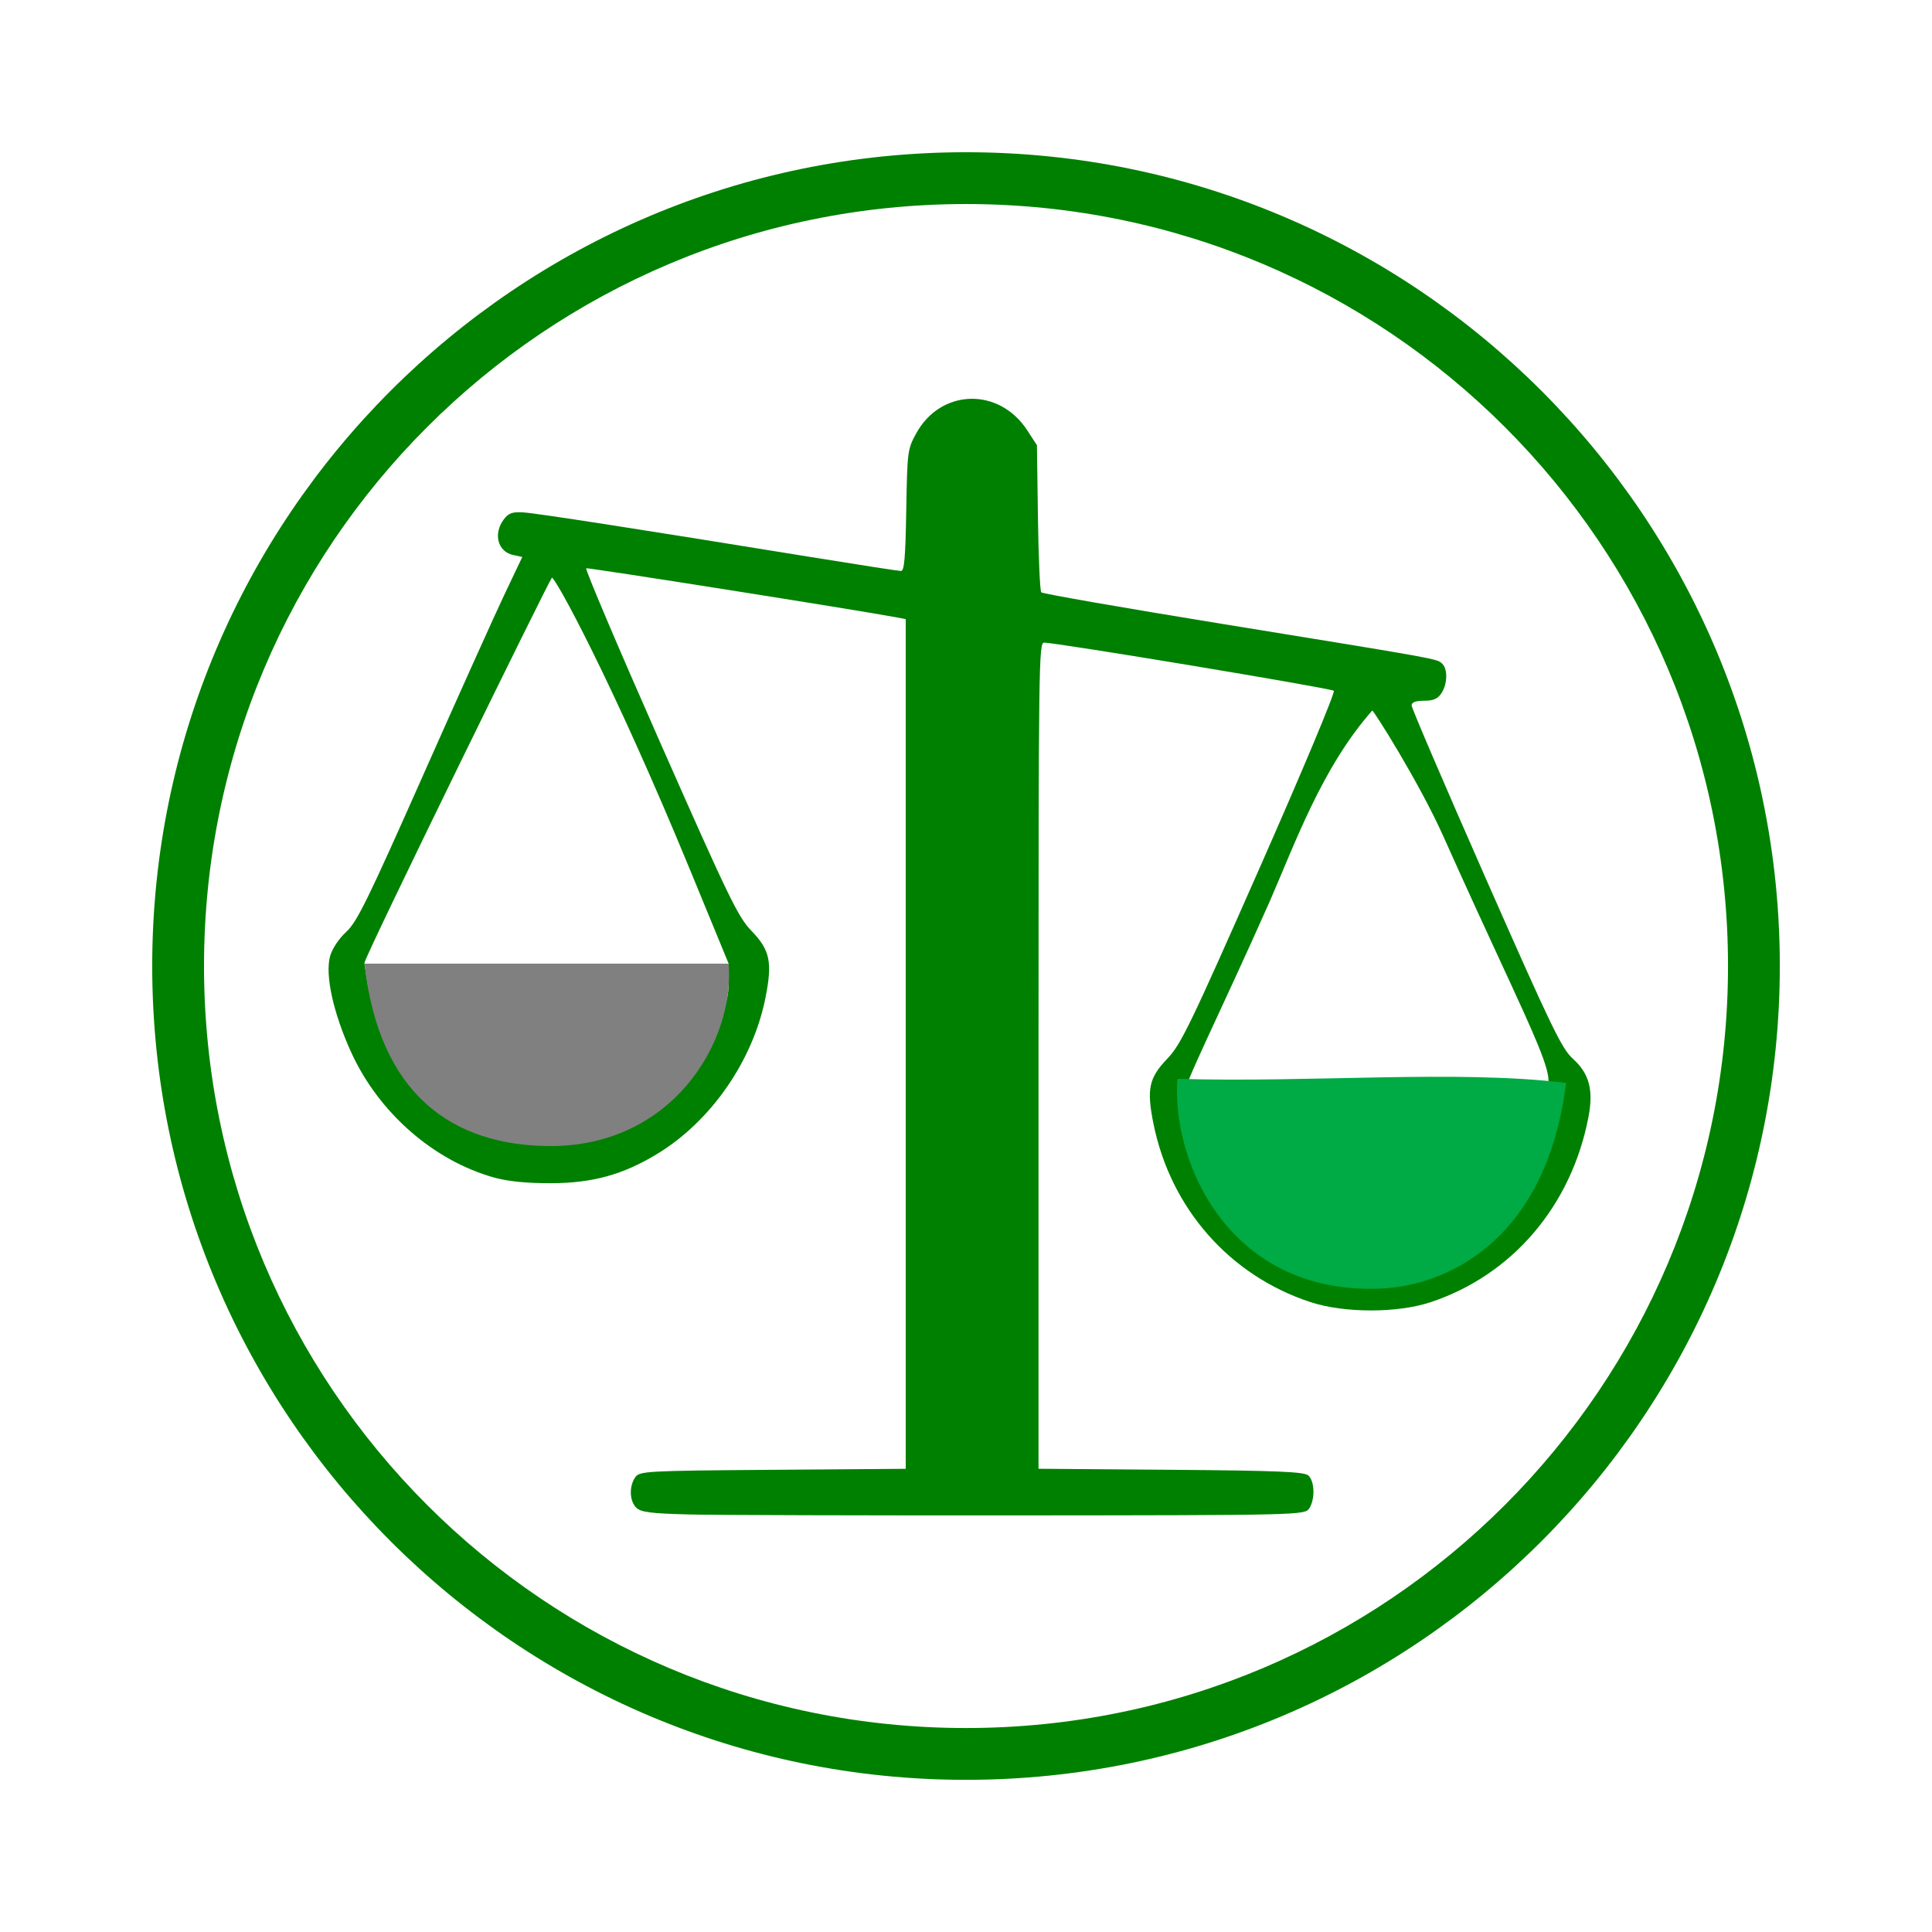
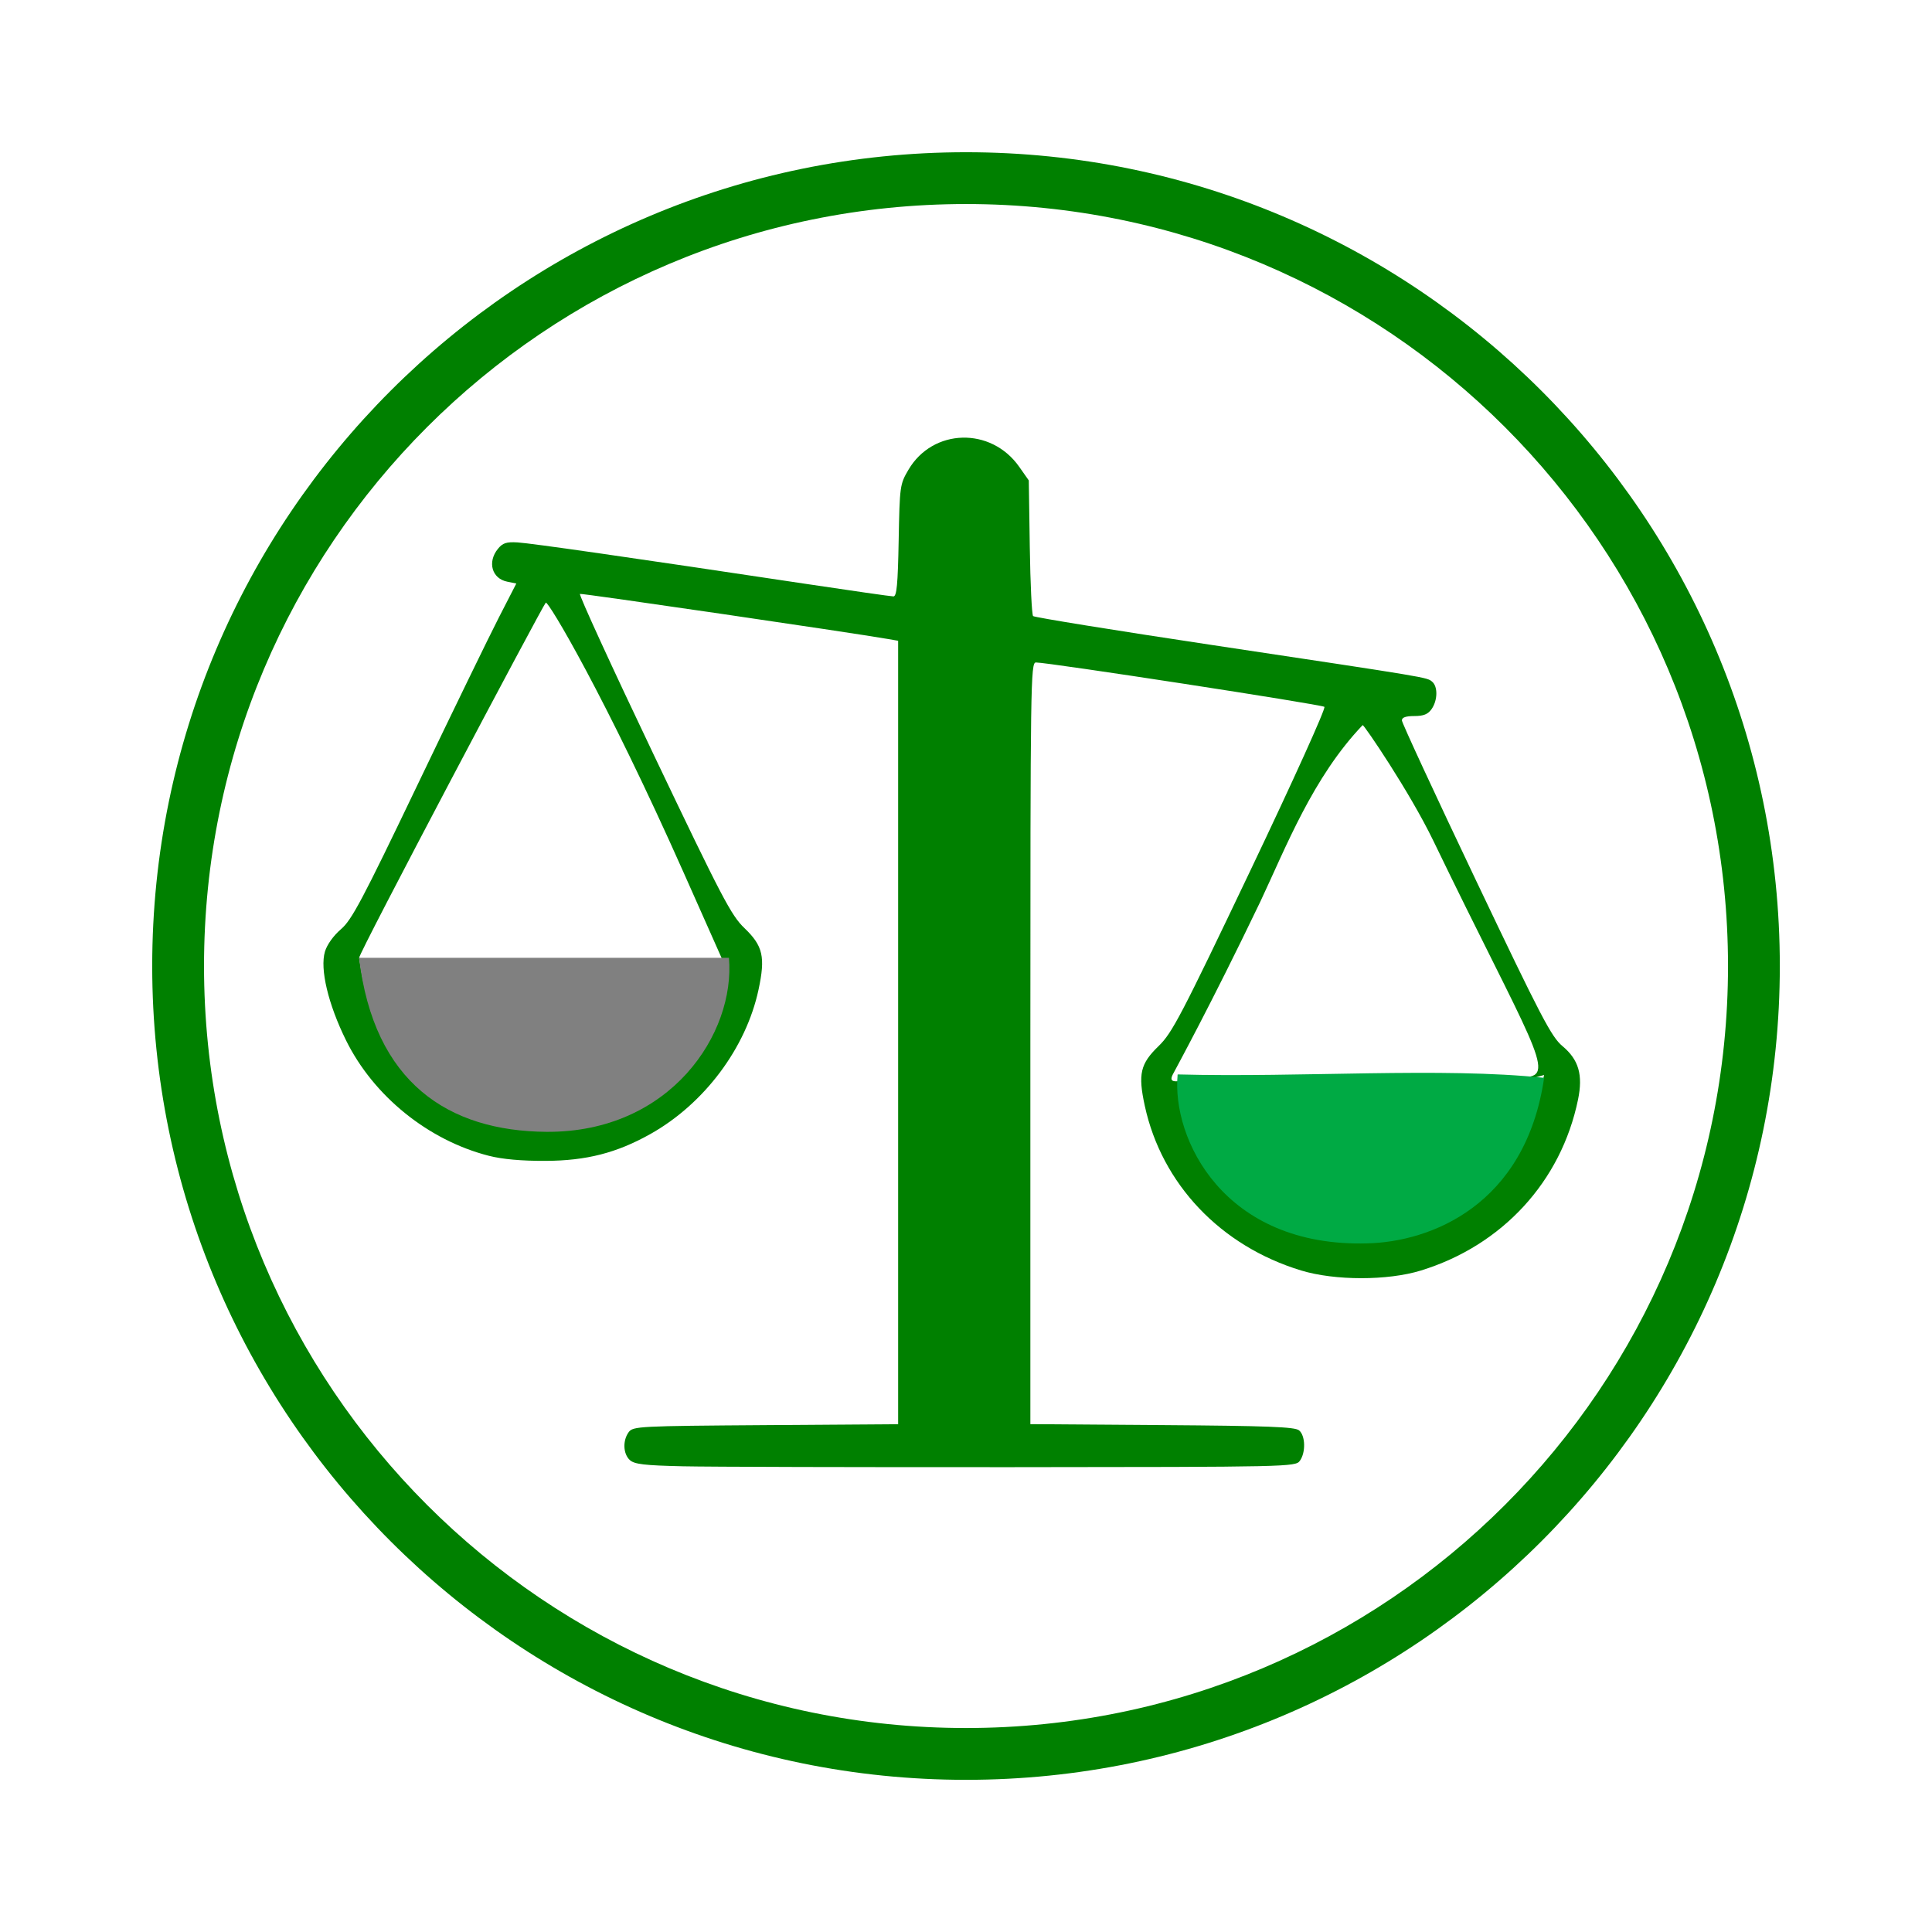
<svg xmlns="http://www.w3.org/2000/svg" width="138.92mm" height="138.92mm" version="1.1" viewBox="0 0 138.92 138.92" id="svg138193">
  <defs id="defs138197" />
  <g transform="translate(-44.239 -65.104)" id="g138191">
    <g fill="#008000" id="g138189">
      <g transform="matrix(0.23775,0,0,0.23775,-766.7758,219.2959)" id="g138183" />
      <path d="m113.7 76.05c-32.295-1e-6 -58.516 26.221-58.516 58.516 2e-6 32.295 26.221 58.516 58.516 58.516 32.295 0 58.516-26.221 58.516-58.516 0-32.295-26.221-58.516-58.516-58.516zm0 3.725c30.283 3e-6 54.791 24.509 54.791 54.791 0 30.283-24.509 54.791-54.791 54.791-30.283 0-54.791-24.509-54.791-54.791 0-30.283 24.509-54.791 54.791-54.791z" color="#000000" stroke-width=".968" style="-inkscape-stroke:none" id="path138185" />
-       <path d="m -19.364,136.15 c -1.026,-0.32 -1.025,-0.148 0.006,0.531 1.154,0.768 1.723,1.539 1.313,1.782 -0.547,0.323 -1.975,0.412 -2.757,0.178 -1.338,-0.406 -3.353,-2.135 -3.818,-3.276 -0.245,-0.605 3.367,-1.628 4.964,-1.403 1.919,0.267 2.952,1.186 2.822,2.512 -0.057,0.569 0.776,3.781 0.984,3.781 0.207,0 0.686,-1.797 0.63,-2.363 -0.176,-1.794 2.121,-2.969 4.744,-2.429 1.168,0.237 3.144,0.952 3.142,1.13 0,0.267 -0.795,1.308 -1.527,2.011 -0.843,0.81 -2.538,1.646 -3.339,1.649 -0.624,9.6e-4 -2.028,-0.356 -2.028,-0.513 0,-0.296 1.076,-1.403 1.73,-1.782 0.877,-0.513 0.788,-0.691 -0.192,-0.386 -1.529,0.477 -2.523,2.31 -2.644,4.716 0.174,2.061 -0.148,3.595 0.2,4.371 0.127,0.282 -2.045,0.453 -1.89,-0.101 1.643,-5.88 -0.901,-9.89 -2.341,-10.407 z" id="path138181" style="stroke-width:0.238" />
    </g>
  </g>
-   <g style="font-variant:normal;font-weight:normal;font-size:3.58px;line-height:3.4;font-family:Arvo;-inkscape-font-specification:Arvo;writing-mode:lr-tb;fill:#000000;fill-opacity:1;fill-rule:nonzero;stroke:none;stroke-width:0.506" id="g5778" transform="matrix(11.03162,-0.1708019,0.1581489,11.91423,-994.7925,-3176.105)">
-     <g style="fill:#008000;filter:url(#filter16988);fill-opacity:1" transform="matrix(0.02197909,3.1509154e-4,-3.1509154e-4,0.02197909,22.94972,283.4613)" id="g13412">
-       <path id="path12753" d="m 3077.56,-337.137 c -11.317,-0.256 -14.342,-0.61 -15.703,-1.842 -2.021,-1.829 -2.191,-5.81 -0.356,-8.321 1.274,-1.744 2.979,-1.831 40.781,-2.093 l 39.451,-0.273 V -466.304 -582.941 l -3.047,-0.527 c -11.562,-2.001 -91.084,-13.645 -91.689,-13.425 -0.415,0.151 9.446,21.657 21.913,47.792 20.391,42.746 23.109,47.941 27.065,51.728 5.517,5.282 6.272,8.588 4.186,18.326 -3.723,17.376 -16.17,33.989 -32.203,42.982 -10.047,5.635 -19.054,7.94 -31.225,7.992 -7.119,0.03 -12.851,-0.484 -16.875,-1.513 -18.04,-4.613 -34.327,-17.78 -42.522,-34.378 -5.326,-10.787 -7.813,-21.257 -6.277,-26.427 0.609,-2.051 2.549,-4.762 4.761,-6.655 3.225,-2.76 6.322,-8.6 22.777,-42.946 10.474,-21.863 21.385,-44.308 24.246,-49.877 l 5.202,-10.127 -2.721,-0.544 c -4.558,-0.912 -5.955,-5.828 -2.773,-9.758 1.425,-1.76 2.531,-2.124 5.859,-1.928 3.981,0.234 33.807,4.522 85.513,12.295 13.838,2.08 25.722,3.782 26.408,3.782 0.981,0 1.315,-3.566 1.558,-16.641 0.303,-16.241 0.373,-16.747 2.913,-21.069 7.267,-12.362 24.59,-12.826 32.98,-0.885 l 2.854,4.062 0.297,19.844 c 0.163,10.914 0.606,20.16 0.985,20.547 0.378,0.387 24.502,4.285 53.609,8.663 64.74,9.737 63.614,9.549 65.213,10.877 1.733,1.438 1.653,5.558 -0.157,8.143 -1.089,1.554 -2.399,2.084 -5.156,2.084 -2.521,0 -3.697,0.412 -3.697,1.296 0,0.713 9.916,22.123 22.035,47.578 19.427,40.804 22.476,46.651 25.762,49.391 4.849,4.045 6.169,8.566 4.65,15.94 -5.022,24.392 -22.557,43.457 -46.822,50.908 -9.888,3.036 -25.588,3.026 -35.625,-0.023 -23.982,-7.285 -41.501,-25.734 -46.556,-49.027 -2.055,-9.472 -1.348,-12.514 4.144,-17.825 4.001,-3.869 6.72,-9.073 27.308,-52.262 12.777,-26.804 22.497,-48.296 22.031,-48.714 -0.782,-0.703 -82.369,-13.254 -85.911,-13.216 -1.553,0.017 -1.641,6.049 -1.641,113.407 v 113.39 l 39.232,0.282 c 31.558,0.227 39.535,0.534 40.781,1.569 1.9,1.578 2.021,6.616 0.219,9.081 -1.299,1.777 -3.297,1.821 -85.547,1.876 -46.319,0.031 -90.525,-0.086 -98.234,-0.261 z m 219.533,-70.795 c 17.8,-6.274 32.218,-23.207 36.334,-42.673 l 0.644,-3.047 h -54.554 -54.554 l 0.654,3.516 c 2.108,11.341 6.909,19.952 16.35,29.328 7.525,7.474 15.027,12.072 23.623,14.481 7.801,2.186 22.933,1.415 31.503,-1.606 z m -250.984,-32.047 c 17.158,-3.646 31.39,-15.013 39.873,-31.845 2.506,-4.972 3.252,-7.609 3.252,-11.484 v -5.03 h -53.989 -53.989 l 0.65,3.984 c 3.35,20.524 20.437,38.235 42.639,44.195 6.564,1.762 13.831,1.823 21.562,0.18 z m 282.173,-13.073 c 10.074,-0.016 1.476,-10.998 -27.132,-70.223 -7.154,-14.81 -20.652,-34.564 -21.093,-34.564 -14.844,15.539 -22.859,36.397 -30.483,52.583 -14.888,31.045 -26.135,51.549 -24.851,52.083 1.86,0.773 101.43,0.125 103.558,0.121 z m -250.289,-60.579 c -23.491,-52.857 -40.512,-81.329 -41.178,-80.663 -0.98,0.979 -55.915,104.774 -55.579,105.783 0.748,2.245 31.677,1.409 54.597,1.037 l 53.4,-0.865 z" style="fill:#008000;stroke-width:0.938;fill-opacity:1" />
+   <g style="font-variant:normal;font-weight:normal;font-size:3.58px;line-height:3.4;font-family:Arvo;-inkscape-font-specification:Arvo;writing-mode:lr-tb;fill:#000000;fill-opacity:1;fill-rule:nonzero;stroke:none;stroke-width:0.506" id="g5778" transform="matrix(11.20494,-0.1734853,0.1606335,12.10141,-880.7762,-3195.771)">
+     <g id="g147947">
+       <path d="m 3077.6,-337.14 c -11.317,-0.256 -14.342,-0.61 -15.703,-1.842 -2.021,-1.829 -2.191,-5.81 -0.356,-8.321 1.274,-1.744 2.979,-1.831 40.781,-2.093 l 39.451,-0.273 v -233.28 l -3.047,-0.527 c -11.562,-2.001 -91.084,-13.645 -91.689,-13.425 -0.415,0.151 9.446,21.657 21.912,47.792 20.391,42.746 23.109,47.941 27.065,51.728 5.517,5.282 6.272,8.588 4.186,18.326 -3.723,17.376 -16.17,33.989 -32.203,42.982 -10.047,5.635 -19.054,7.94 -31.225,7.992 -7.119,0.03 -12.851,-0.484 -16.875,-1.513 -18.04,-4.613 -34.326,-17.78 -42.522,-34.378 -5.326,-10.787 -7.813,-21.257 -6.277,-26.427 0.609,-2.051 2.549,-4.763 4.761,-6.655 3.225,-2.76 6.322,-8.6 22.777,-42.946 10.474,-21.863 21.385,-44.308 24.246,-49.877 l 5.202,-10.127 -2.721,-0.544 c -4.558,-0.912 -5.955,-5.828 -2.773,-9.758 1.425,-1.76 2.531,-2.124 5.859,-1.928 3.981,0.234 33.807,4.522 85.513,12.295 13.838,2.08 25.722,3.782 26.408,3.782 0.981,0 1.315,-3.566 1.558,-16.641 0.303,-16.241 0.373,-16.747 2.913,-21.069 7.267,-12.362 24.59,-12.826 32.98,-0.885 l 2.854,4.062 0.297,19.844 c 0.163,10.914 0.606,20.16 0.985,20.547 0.378,0.387 24.502,4.285 53.609,8.663 64.74,9.737 63.614,9.549 65.213,10.876 1.733,1.438 1.653,5.558 -0.157,8.143 -1.089,1.554 -2.399,2.084 -5.156,2.084 -2.521,0 -3.697,0.412 -3.697,1.296 0,0.713 9.916,22.123 22.035,47.578 19.427,40.804 22.476,46.651 25.762,49.391 4.849,4.045 6.169,8.566 4.65,15.94 -5.022,24.392 -22.557,43.457 -46.822,50.908 -9.888,3.036 -25.588,3.026 -35.625,-0.023 -23.982,-7.285 -41.501,-25.734 -46.556,-49.027 -2.055,-9.472 -1.348,-12.514 4.144,-17.825 4.001,-3.869 6.72,-9.072 27.308,-52.262 12.777,-26.804 22.497,-48.296 22.031,-48.714 -0.782,-0.703 -82.369,-13.254 -85.911,-13.216 -1.553,0.017 -1.641,6.049 -1.641,113.41 v 113.39 l 39.232,0.282 c 31.558,0.227 39.535,0.534 40.781,1.569 1.9,1.578 2.021,6.616 0.219,9.081 -1.299,1.777 -3.297,1.821 -85.547,1.876 -46.319,0.031 -90.524,-0.086 -98.234,-0.261 z m 219.53,-70.795 c 17.8,-6.274 32.218,-23.207 36.334,-42.673 l 0.644,-3.047 c -48.499,14.336 -84.883,5.581 -109.107,0 l 0.654,3.516 c 2.108,11.341 6.909,19.952 16.35,29.328 7.525,7.474 15.027,12.072 23.623,14.481 7.801,2.186 22.933,1.415 31.504,-1.606 z m -250.98,-32.047 c 17.158,-3.646 31.39,-15.013 39.873,-31.845 2.506,-4.972 3.252,-7.609 3.252,-11.484 v -5.03 c -27.107,7.999 -67.039,15.331 -107.977,0 l 0.65,3.984 c 3.35,20.524 20.437,38.235 42.64,44.195 6.564,1.762 13.831,1.823 21.562,0.18 z m 282.17,-13.073 c 10.074,-0.016 1.476,-10.998 -27.132,-70.223 -7.154,-14.81 -20.652,-34.564 -21.093,-34.564 -14.844,15.539 -22.859,36.397 -30.483,52.583 -14.888,31.045 -25.394,50.152 -26.029,51.39 -1.309,2.553 0.316,2.599 6.523,1.082 36.966,4.509 60.262,5.161 98.214,-0.267 z m -250.29,-60.579 c -23.491,-52.857 -40.512,-81.329 -41.178,-80.663 -0.98,0.979 -55.915,104.77 -55.579,105.78 35.456,11.292 75.236,4.658 107.998,0.172 z" stroke-width="0.938" id="path138179" transform="matrix(0.02154725,3.0890052e-4,-2.8601721e-4,0.01995103,12.64935,279.704)" style="fill:#008000;fill-opacity:1" />
+       <path id="path16125" d="m 77.027,270.878 2.373,0.034 c 0.036,0.449 -0.389,1.033 -1.185,1.017 -0.628,-0.013 -1.104,-0.306 -1.188,-1.051 z" style="fill:#808080;fill-opacity:1;stroke:none;stroke-width:0.02px;stroke-linecap:butt;stroke-linejoin:miter;stroke-opacity:1;filter:url(#filter16988)" />
+       <path id="path12177" d="m 84.62,271.7 c -0.131,0.759 -0.747,0.964 -1.147,0.967 -0.925,0.012 -1.249,-0.642 -1.204,-1.021 0.793,0.031 1.696,-0.02 2.351,0.054 z" style="fill:#00aa44;stroke:none;stroke-width:0.265px;stroke-linecap:butt;stroke-linejoin:miter;stroke-opacity:1" />
    </g>
-     <path id="path16125" d="m 88.629,273.667 2.373,0.034 c 0.035,0.479 -0.39,1.101 -1.186,1.084 -0.628,-0.013 -1.104,-0.325 -1.187,-1.118 z" style="fill:#808080;fill-opacity:1;stroke:none;stroke-width:0.021px;stroke-linecap:butt;stroke-linejoin:miter;stroke-opacity:1;filter:url(#filter16988)" />
-     <path style="fill:#000000;fill-opacity:1;stroke:none;stroke-width:0.021px;stroke-linecap:butt;stroke-linejoin:miter;stroke-opacity:1;filter:url(#filter16988)" d="m 93.974,274.507 2.398,0.034 c 0.035,0.479 -0.415,1.101 -1.211,1.084 -0.628,-0.013 -1.104,-0.325 -1.187,-1.118 z" id="path16125-3" />
-     <path id="path12177" d="m 96.449,274.499 c -0.143,0.959 -0.807,1.218 -1.238,1.224 -0.996,0.017 -1.343,-0.807 -1.294,-1.285 0.854,0.037 1.826,-0.03 2.531,0.061 z" style="fill:#00aa44;stroke:none;stroke-width:0.309px;stroke-linecap:butt;stroke-linejoin:miter;stroke-opacity:1" />
  </g>
</svg>
